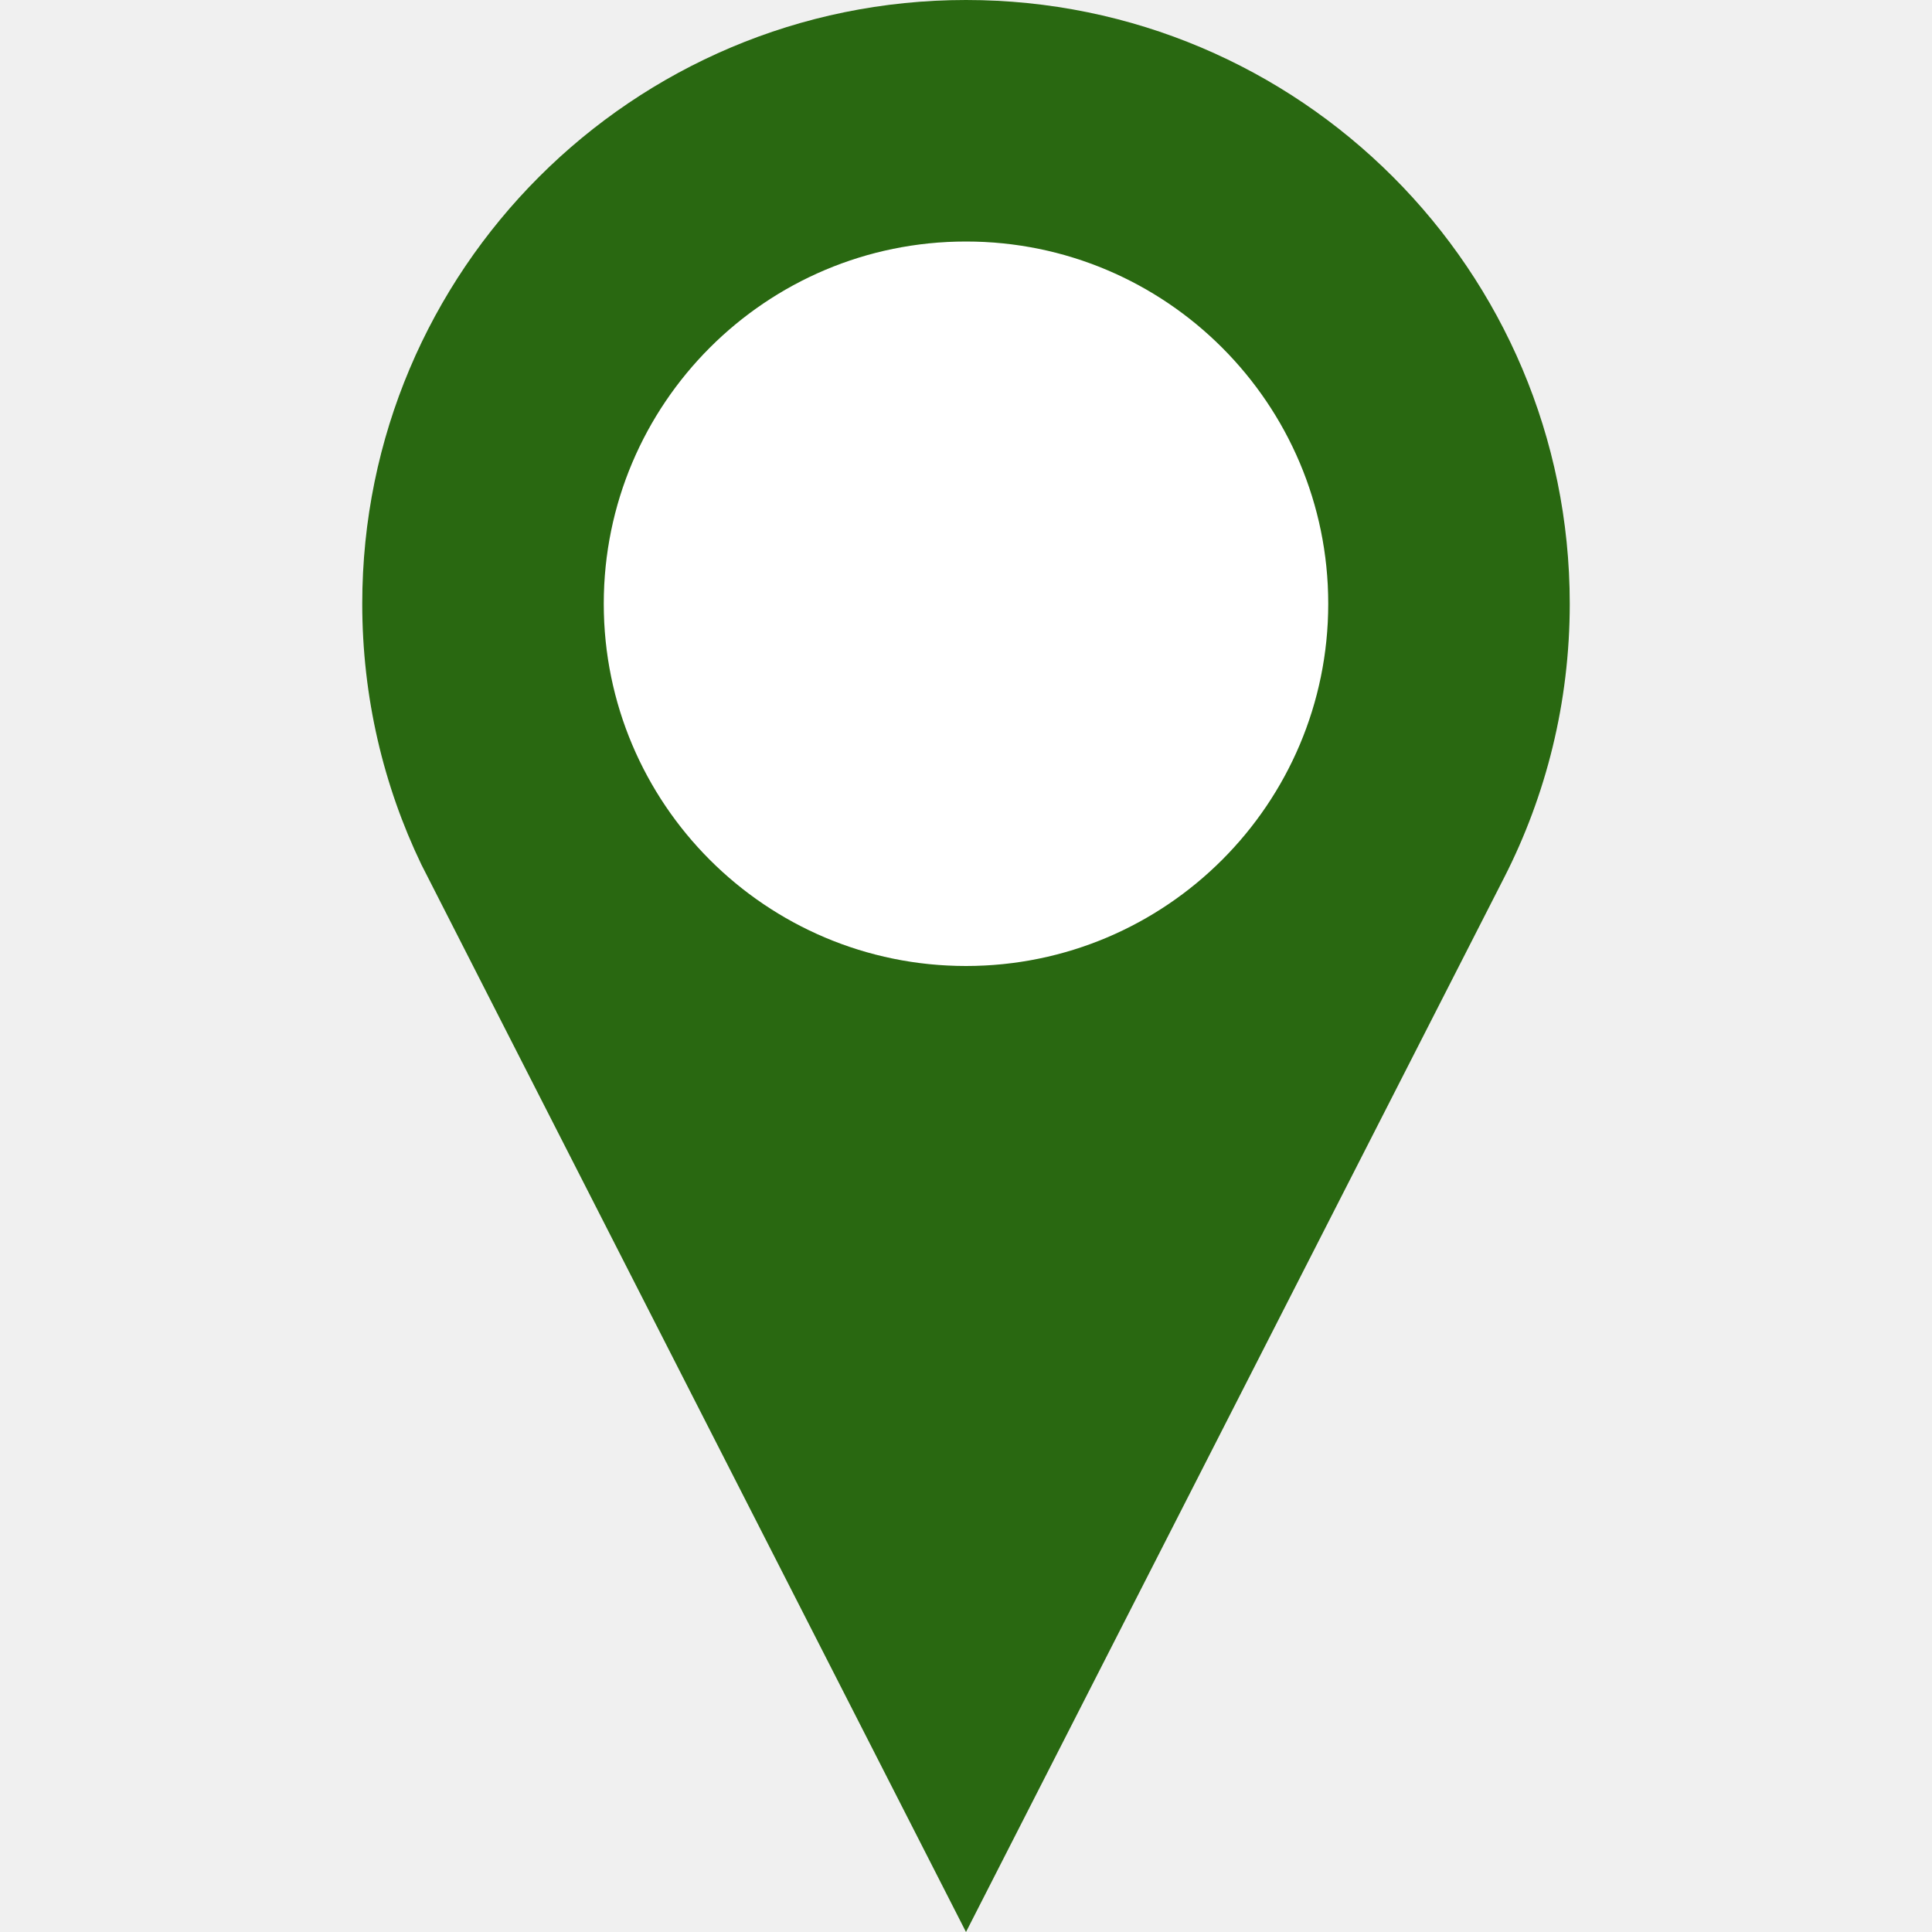
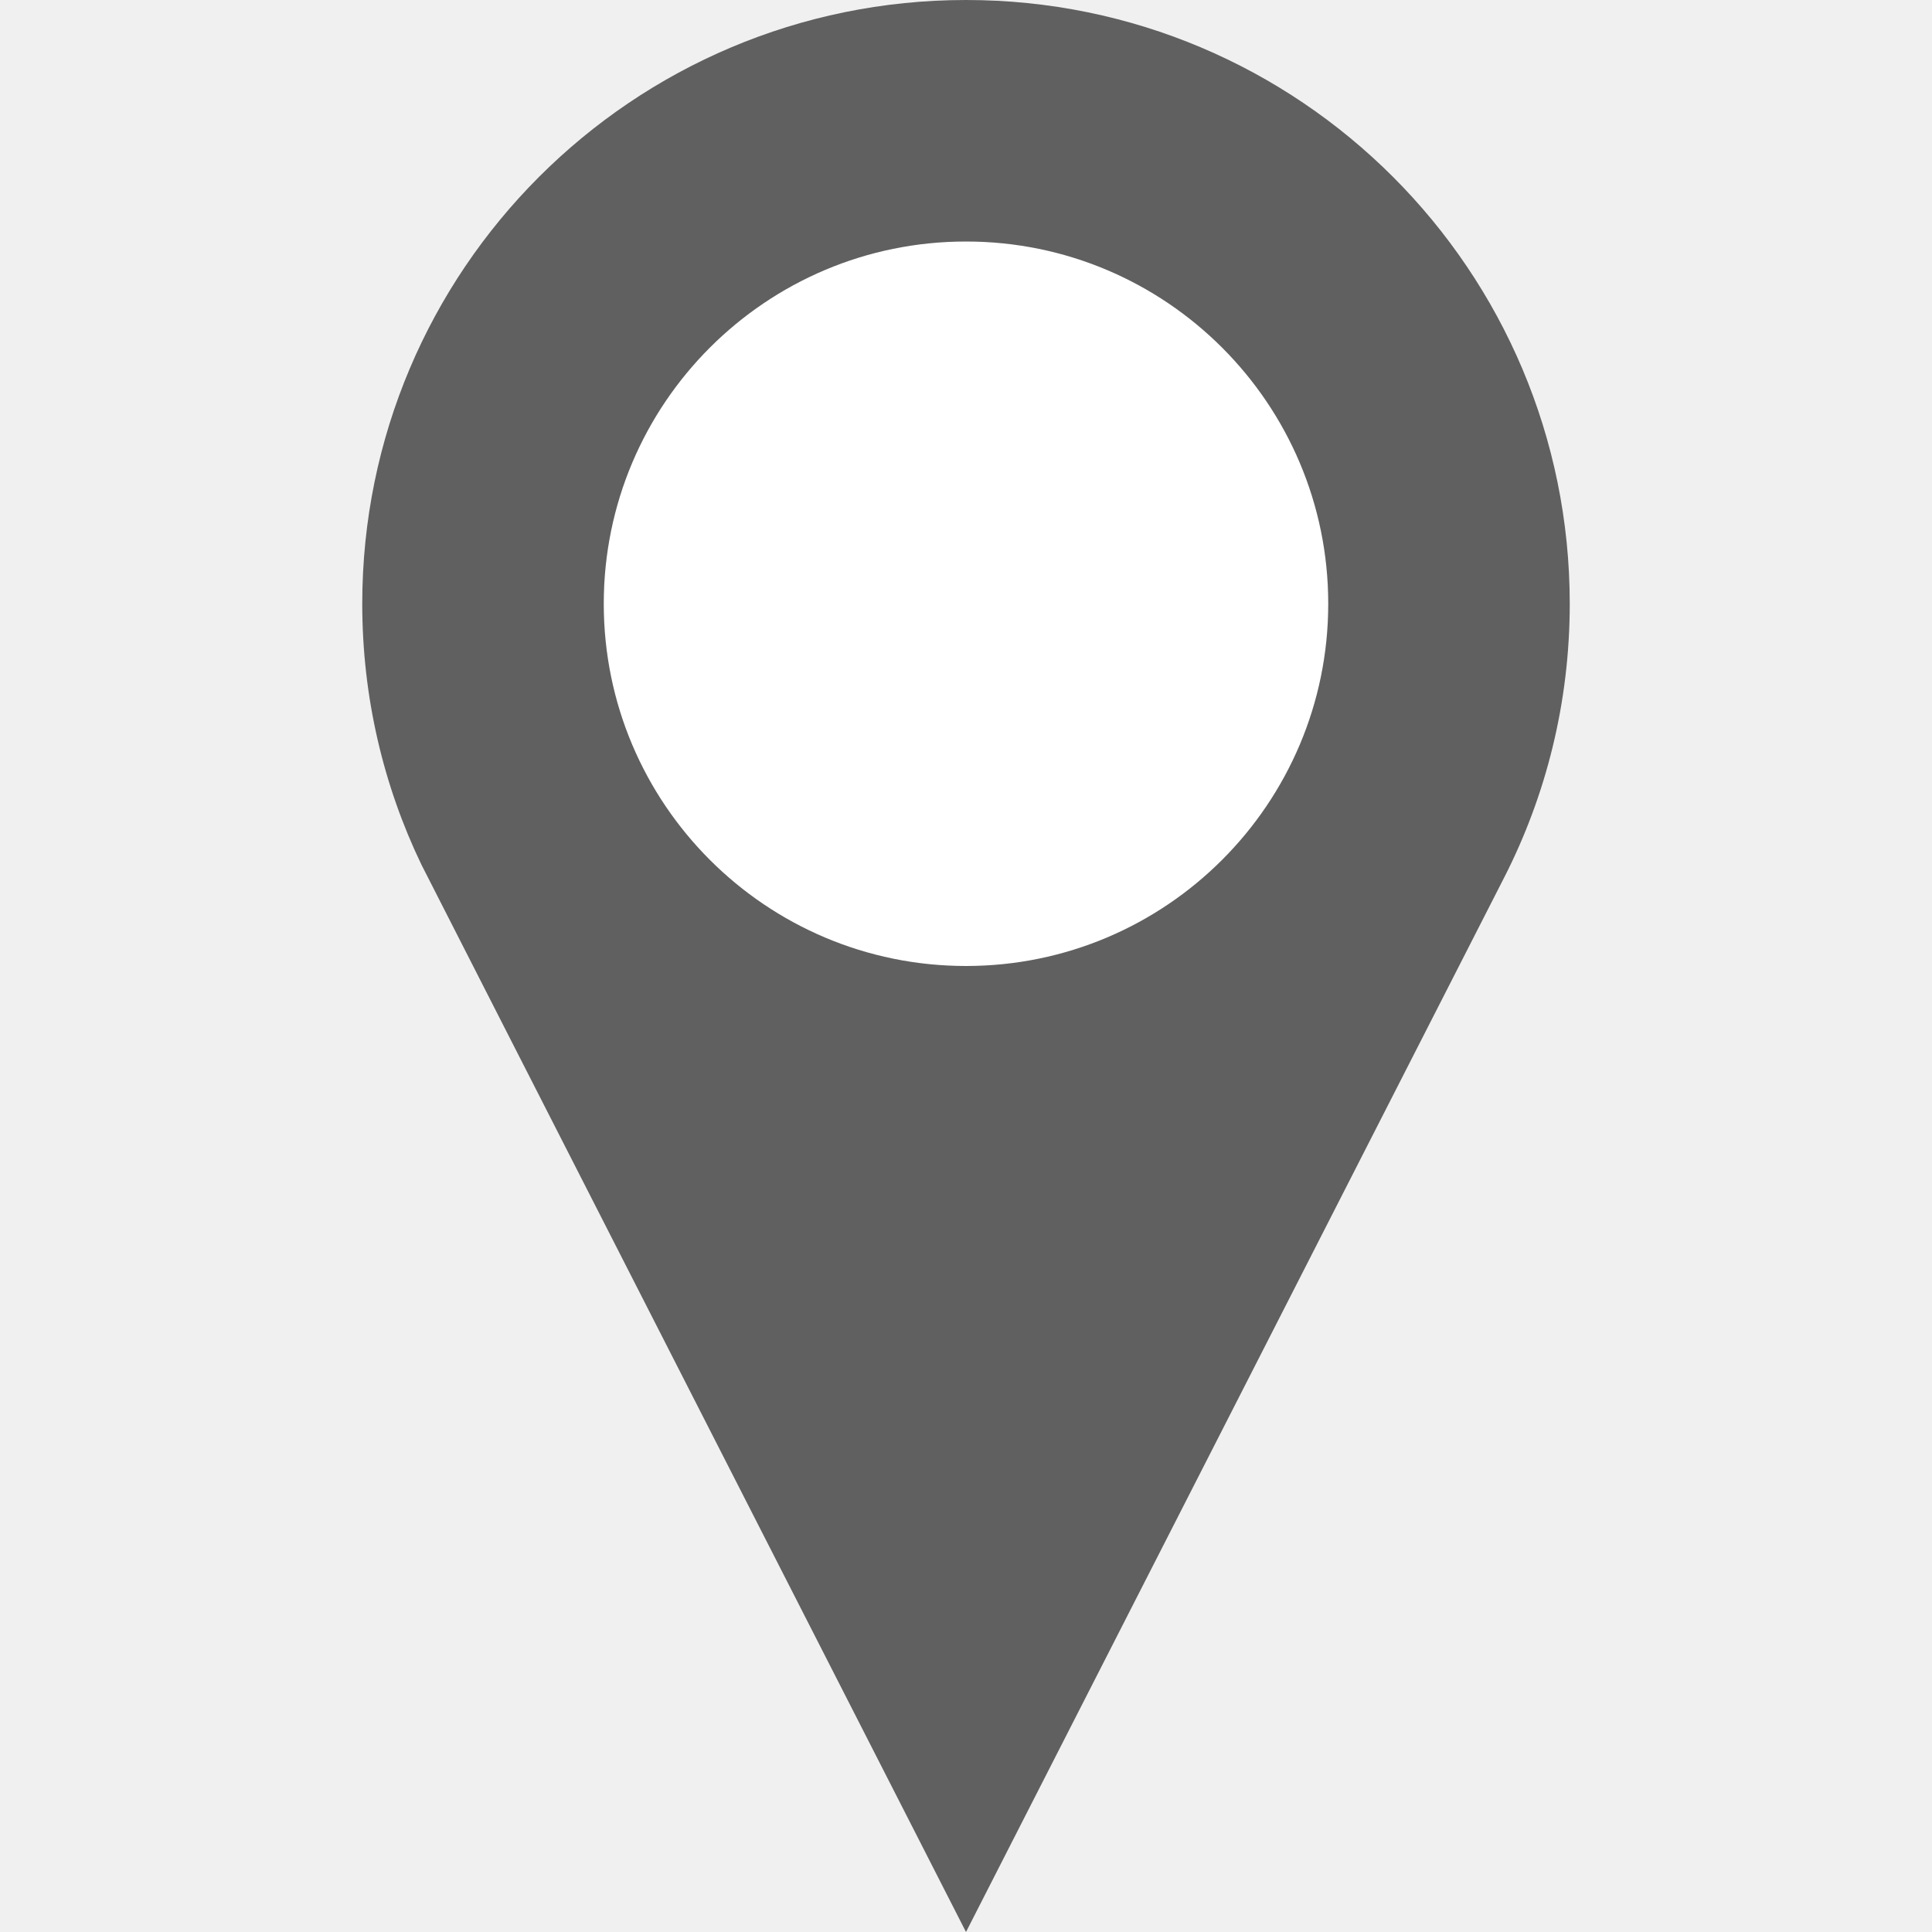
<svg xmlns="http://www.w3.org/2000/svg" version="1.1" id="Capa_1" width="512" height="512" viewBox="0 0 512 512" overflow="visible" enable-background="new 0 0 512 512" xml:space="preserve">
  <g>
    <g id="XMLID_2_">
      <g>
        <path fill="#FFFFFF" d="M256,64c53,0,96,43,96,96s-43,96-96,96c-53.02,0-96-43-96-96S202.98,64,256,64z" />
-         <path fill="#296811" d="M416,160c0,26.16-6.28,50.84-17.41,72.62L256,512c0,0-143.77-281.69-144.33-282.88     C101.62,208.22,96,184.75,96,160C96,71.62,167.64,0,256,0C344.38,0,416,71.62,416,160z M352,160c0-53-43-96-96-96     c-53.02,0-96,43-96,96s42.98,96,96,96C309,256,352,213,352,160z" />
+         <path fill="#606060" d="M416,160c0,26.16-6.28,50.84-17.41,72.62L256,512c0,0-143.77-281.69-144.33-282.88     C101.62,208.22,96,184.75,96,160C96,71.62,167.64,0,256,0C344.38,0,416,71.62,416,160z M352,160c0-53-43-96-96-96     c-53.02,0-96,43-96,96s42.98,96,96,96C309,256,352,213,352,160z" />
      </g>
      <g>
		</g>
    </g>
  </g>
</svg>
